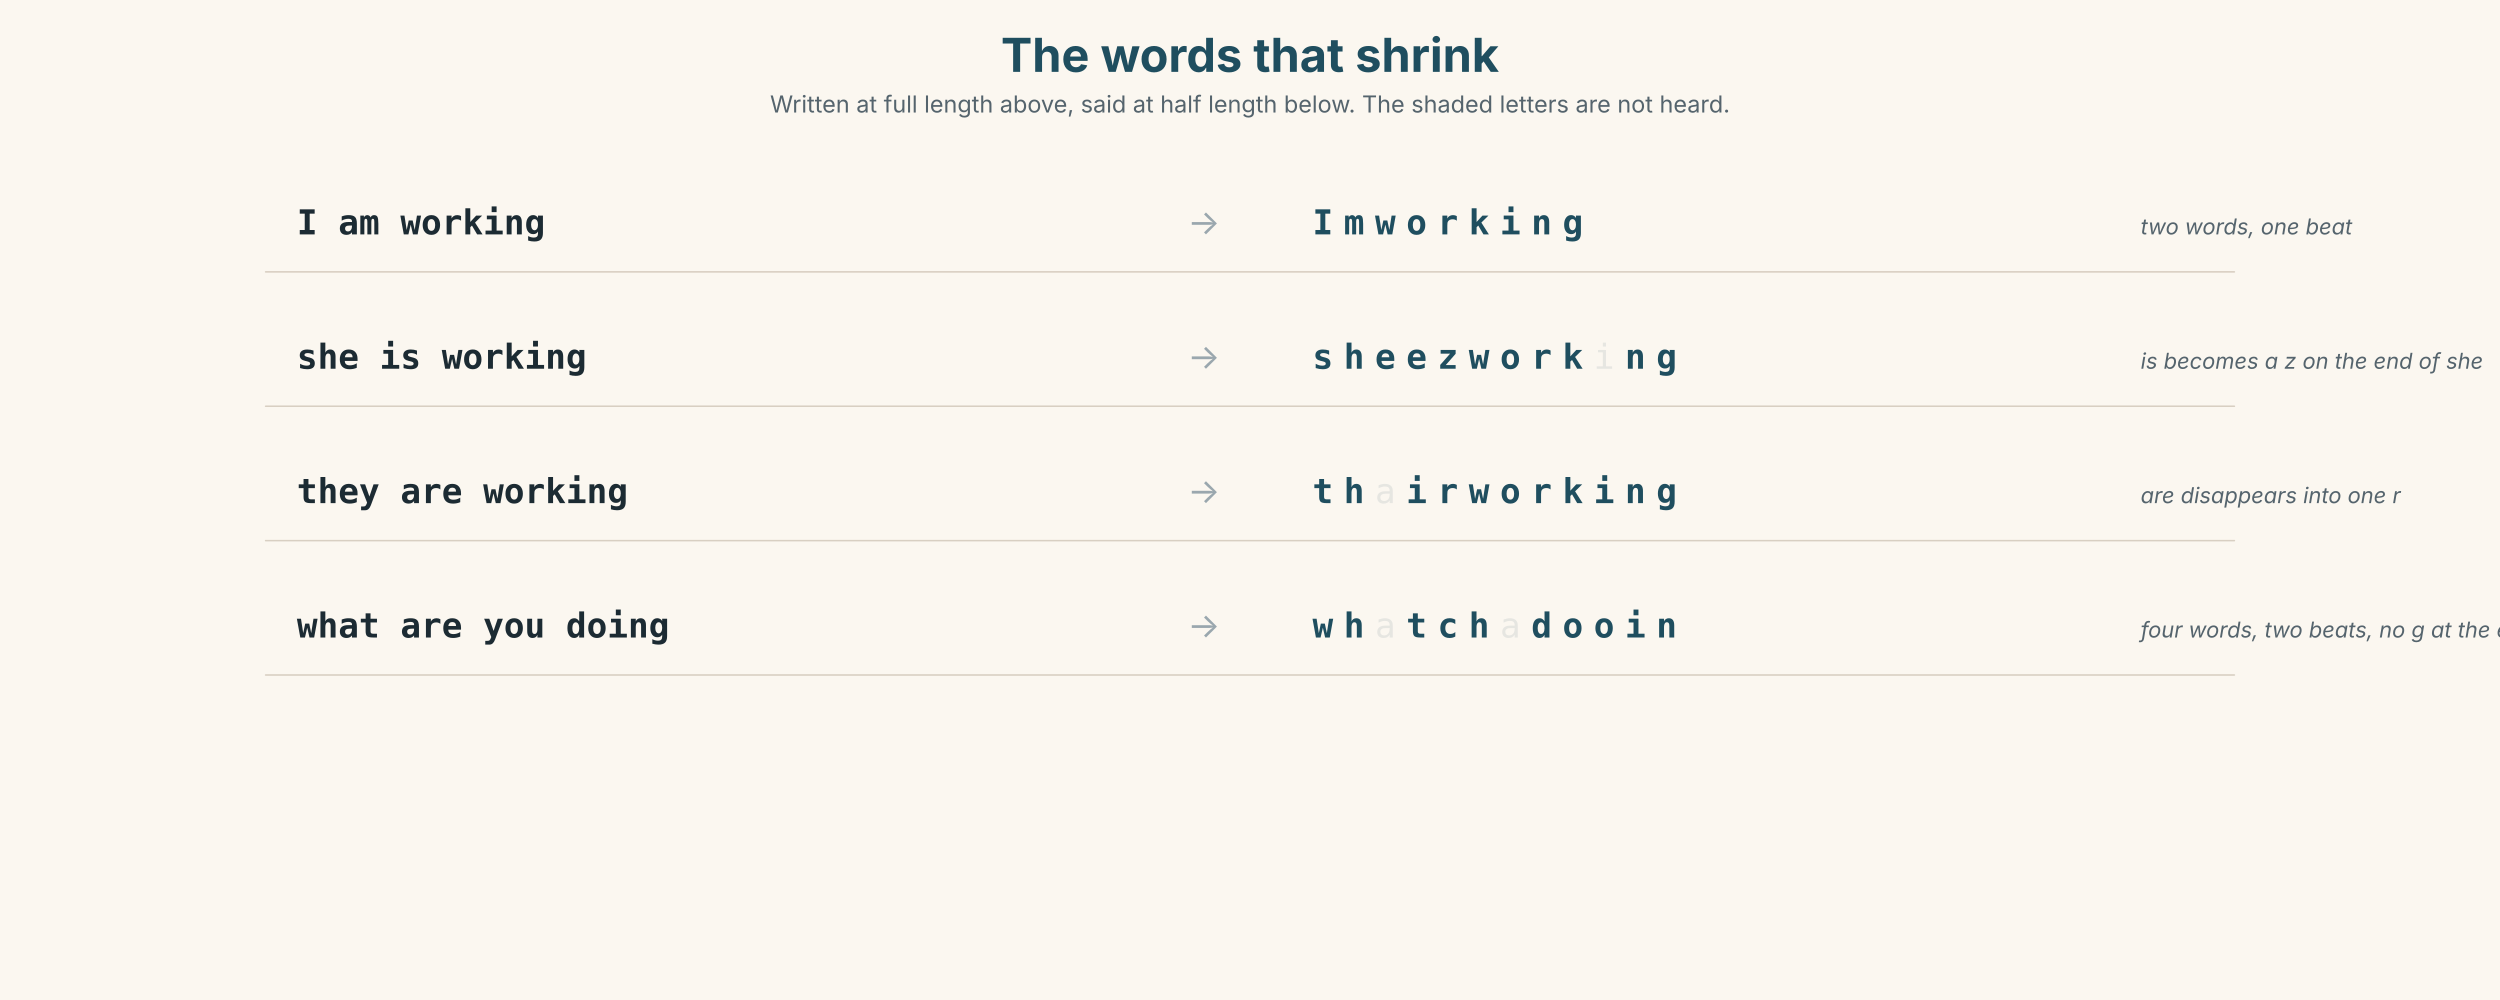
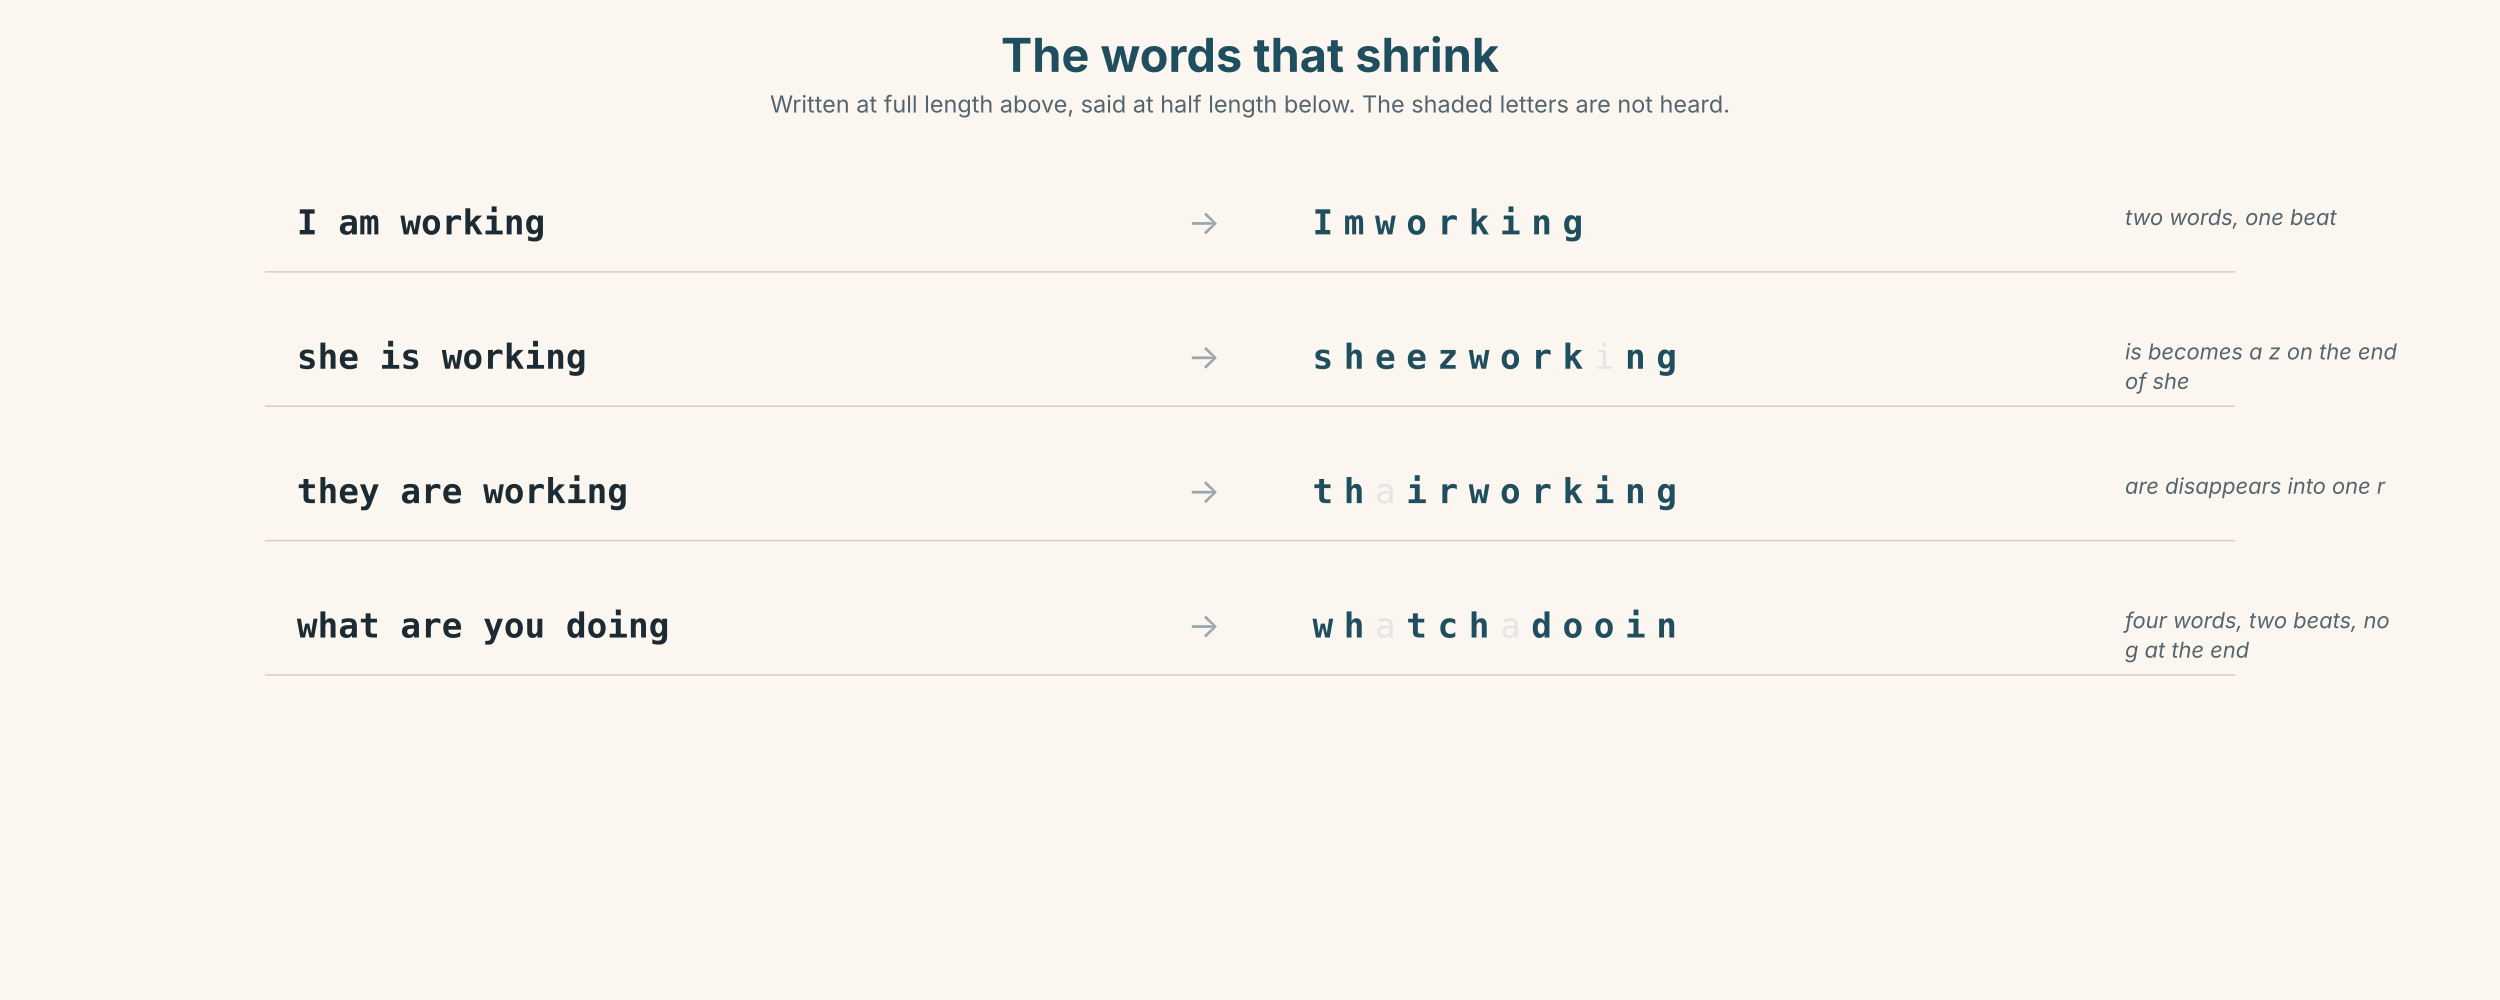
<svg xmlns="http://www.w3.org/2000/svg" width="1600" height="640" viewBox="0 0 1600 640">
  <g id="00_ground">
    <rect x="0" y="0" width="1600" height="640" rx="0" fill="#FBF7F0" />
  </g>
  <g id="10_context">
    <line x1="170" y1="174" x2="1430" y2="174" stroke="#D8CFC2" stroke-width="1" stroke-linecap="round" />
    <line x1="170" y1="260" x2="1430" y2="260" stroke="#D8CFC2" stroke-width="1" stroke-linecap="round" />
    <line x1="170" y1="346" x2="1430" y2="346" stroke="#D8CFC2" stroke-width="1" stroke-linecap="round" />
    <line x1="170" y1="432" x2="1430" y2="432" stroke="#D8CFC2" stroke-width="1" stroke-linecap="round" />
  </g>
  <g id="20_subject">
    <text x="190" y="150" font-family="DejaVu Sans Mono, monospace" font-size="22" fill="#1C2B33" text-anchor="start" font-weight="600" font-style="normal">I am working</text>
    <text x="760" y="150" font-family="Inter, DejaVu Sans, sans-serif" font-size="22" fill="#9AA7AE" text-anchor="start" font-weight="400" font-style="normal">→</text>
    <text x="840" y="150" font-family="DejaVu Sans Mono, monospace" font-size="22" fill="#1F4E5F" text-anchor="start" font-weight="700" font-style="normal">I</text>
    <text x="860" y="150" font-family="DejaVu Sans Mono, monospace" font-size="22" fill="#1F4E5F" text-anchor="start" font-weight="700" font-style="normal">m</text>
    <text x="880" y="150" font-family="DejaVu Sans Mono, monospace" font-size="22" fill="#1F4E5F" text-anchor="start" font-weight="700" font-style="normal">w</text>
    <text x="900" y="150" font-family="DejaVu Sans Mono, monospace" font-size="22" fill="#1F4E5F" text-anchor="start" font-weight="700" font-style="normal">o</text>
    <text x="920" y="150" font-family="DejaVu Sans Mono, monospace" font-size="22" fill="#1F4E5F" text-anchor="start" font-weight="700" font-style="normal">r</text>
    <text x="940" y="150" font-family="DejaVu Sans Mono, monospace" font-size="22" fill="#1F4E5F" text-anchor="start" font-weight="700" font-style="normal">k</text>
    <text x="960" y="150" font-family="DejaVu Sans Mono, monospace" font-size="22" fill="#1F4E5F" text-anchor="start" font-weight="700" font-style="normal">i</text>
    <text x="980" y="150" font-family="DejaVu Sans Mono, monospace" font-size="22" fill="#1F4E5F" text-anchor="start" font-weight="700" font-style="normal">n</text>
    <text x="1000" y="150" font-family="DejaVu Sans Mono, monospace" font-size="22" fill="#1F4E5F" text-anchor="start" font-weight="700" font-style="normal">g</text>
    <text x="190" y="236" font-family="DejaVu Sans Mono, monospace" font-size="22" fill="#1C2B33" text-anchor="start" font-weight="600" font-style="normal">she is working</text>
    <text x="760" y="236" font-family="Inter, DejaVu Sans, sans-serif" font-size="22" fill="#9AA7AE" text-anchor="start" font-weight="400" font-style="normal">→</text>
    <text x="840" y="236" font-family="DejaVu Sans Mono, monospace" font-size="22" fill="#1F4E5F" text-anchor="start" font-weight="700" font-style="normal">s</text>
    <text x="860" y="236" font-family="DejaVu Sans Mono, monospace" font-size="22" fill="#1F4E5F" text-anchor="start" font-weight="700" font-style="normal">h</text>
    <text x="880" y="236" font-family="DejaVu Sans Mono, monospace" font-size="22" fill="#1F4E5F" text-anchor="start" font-weight="700" font-style="normal">e</text>
    <text x="900" y="236" font-family="DejaVu Sans Mono, monospace" font-size="22" fill="#1F4E5F" text-anchor="start" font-weight="700" font-style="normal">e</text>
    <text x="920" y="236" font-family="DejaVu Sans Mono, monospace" font-size="22" fill="#1F4E5F" text-anchor="start" font-weight="700" font-style="normal">z</text>
    <text x="940" y="236" font-family="DejaVu Sans Mono, monospace" font-size="22" fill="#1F4E5F" text-anchor="start" font-weight="700" font-style="normal">w</text>
    <text x="960" y="236" font-family="DejaVu Sans Mono, monospace" font-size="22" fill="#1F4E5F" text-anchor="start" font-weight="700" font-style="normal">o</text>
    <text x="980" y="236" font-family="DejaVu Sans Mono, monospace" font-size="22" fill="#1F4E5F" text-anchor="start" font-weight="700" font-style="normal">r</text>
    <text x="1000" y="236" font-family="DejaVu Sans Mono, monospace" font-size="22" fill="#1F4E5F" text-anchor="start" font-weight="700" font-style="normal">k</text>
    <text x="1020" y="236" font-family="DejaVu Sans Mono, monospace" font-size="22" fill="#9AA7AE" text-anchor="start" font-weight="400" font-style="normal" opacity="0.22">i</text>
    <text x="1040" y="236" font-family="DejaVu Sans Mono, monospace" font-size="22" fill="#1F4E5F" text-anchor="start" font-weight="700" font-style="normal">n</text>
    <text x="1060" y="236" font-family="DejaVu Sans Mono, monospace" font-size="22" fill="#1F4E5F" text-anchor="start" font-weight="700" font-style="normal">g</text>
    <text x="190" y="322" font-family="DejaVu Sans Mono, monospace" font-size="22" fill="#1C2B33" text-anchor="start" font-weight="600" font-style="normal">they are working</text>
    <text x="760" y="322" font-family="Inter, DejaVu Sans, sans-serif" font-size="22" fill="#9AA7AE" text-anchor="start" font-weight="400" font-style="normal">→</text>
    <text x="840" y="322" font-family="DejaVu Sans Mono, monospace" font-size="22" fill="#1F4E5F" text-anchor="start" font-weight="700" font-style="normal">t</text>
    <text x="860" y="322" font-family="DejaVu Sans Mono, monospace" font-size="22" fill="#1F4E5F" text-anchor="start" font-weight="700" font-style="normal">h</text>
    <text x="880" y="322" font-family="DejaVu Sans Mono, monospace" font-size="22" fill="#9AA7AE" text-anchor="start" font-weight="400" font-style="normal" opacity="0.22">a</text>
    <text x="900" y="322" font-family="DejaVu Sans Mono, monospace" font-size="22" fill="#1F4E5F" text-anchor="start" font-weight="700" font-style="normal">i</text>
    <text x="920" y="322" font-family="DejaVu Sans Mono, monospace" font-size="22" fill="#1F4E5F" text-anchor="start" font-weight="700" font-style="normal">r</text>
    <text x="940" y="322" font-family="DejaVu Sans Mono, monospace" font-size="22" fill="#1F4E5F" text-anchor="start" font-weight="700" font-style="normal">w</text>
    <text x="960" y="322" font-family="DejaVu Sans Mono, monospace" font-size="22" fill="#1F4E5F" text-anchor="start" font-weight="700" font-style="normal">o</text>
    <text x="980" y="322" font-family="DejaVu Sans Mono, monospace" font-size="22" fill="#1F4E5F" text-anchor="start" font-weight="700" font-style="normal">r</text>
    <text x="1000" y="322" font-family="DejaVu Sans Mono, monospace" font-size="22" fill="#1F4E5F" text-anchor="start" font-weight="700" font-style="normal">k</text>
    <text x="1020" y="322" font-family="DejaVu Sans Mono, monospace" font-size="22" fill="#1F4E5F" text-anchor="start" font-weight="700" font-style="normal">i</text>
    <text x="1040" y="322" font-family="DejaVu Sans Mono, monospace" font-size="22" fill="#1F4E5F" text-anchor="start" font-weight="700" font-style="normal">n</text>
    <text x="1060" y="322" font-family="DejaVu Sans Mono, monospace" font-size="22" fill="#1F4E5F" text-anchor="start" font-weight="700" font-style="normal">g</text>
    <text x="190" y="408" font-family="DejaVu Sans Mono, monospace" font-size="22" fill="#1C2B33" text-anchor="start" font-weight="600" font-style="normal">what are you doing</text>
    <text x="760" y="408" font-family="Inter, DejaVu Sans, sans-serif" font-size="22" fill="#9AA7AE" text-anchor="start" font-weight="400" font-style="normal">→</text>
    <text x="840" y="408" font-family="DejaVu Sans Mono, monospace" font-size="22" fill="#1F4E5F" text-anchor="start" font-weight="700" font-style="normal">w</text>
    <text x="860" y="408" font-family="DejaVu Sans Mono, monospace" font-size="22" fill="#1F4E5F" text-anchor="start" font-weight="700" font-style="normal">h</text>
    <text x="880" y="408" font-family="DejaVu Sans Mono, monospace" font-size="22" fill="#9AA7AE" text-anchor="start" font-weight="400" font-style="normal" opacity="0.22">a</text>
    <text x="900" y="408" font-family="DejaVu Sans Mono, monospace" font-size="22" fill="#1F4E5F" text-anchor="start" font-weight="700" font-style="normal">t</text>
    <text x="920" y="408" font-family="DejaVu Sans Mono, monospace" font-size="22" fill="#1F4E5F" text-anchor="start" font-weight="700" font-style="normal">c</text>
    <text x="940" y="408" font-family="DejaVu Sans Mono, monospace" font-size="22" fill="#1F4E5F" text-anchor="start" font-weight="700" font-style="normal">h</text>
    <text x="960" y="408" font-family="DejaVu Sans Mono, monospace" font-size="22" fill="#9AA7AE" text-anchor="start" font-weight="400" font-style="normal" opacity="0.22">a</text>
    <text x="980" y="408" font-family="DejaVu Sans Mono, monospace" font-size="22" fill="#1F4E5F" text-anchor="start" font-weight="700" font-style="normal">d</text>
    <text x="1000" y="408" font-family="DejaVu Sans Mono, monospace" font-size="22" fill="#1F4E5F" text-anchor="start" font-weight="700" font-style="normal">o</text>
    <text x="1020" y="408" font-family="DejaVu Sans Mono, monospace" font-size="22" fill="#1F4E5F" text-anchor="start" font-weight="700" font-style="normal">o</text>
    <text x="1040" y="408" font-family="DejaVu Sans Mono, monospace" font-size="22" fill="#1F4E5F" text-anchor="start" font-weight="700" font-style="normal">i</text>
    <text x="1060" y="408" font-family="DejaVu Sans Mono, monospace" font-size="22" fill="#1F4E5F" text-anchor="start" font-weight="700" font-style="normal">n</text>
  </g>
  <g id="40_callouts">
    <text x="800.0" y="46" font-family="Inter, DejaVu Sans, sans-serif" font-size="30" fill="#1F4E5F" text-anchor="middle" font-weight="700" font-style="normal">The words that shrink</text>
    <text x="800.0" y="72" font-family="Inter, DejaVu Sans, sans-serif" font-size="15" fill="#55646D" text-anchor="middle" font-weight="400" font-style="normal">Written at full length above, said at half length below. The shaded letters are not heard.</text>
-     <text x="1370" y="150" font-family="Inter, DejaVu Sans, sans-serif" font-size="14" fill="#55646D" text-anchor="start" font-weight="400" font-style="italic">two words, one beat</text>
-     <text x="1370" y="236" font-family="Inter, DejaVu Sans, sans-serif" font-size="14" fill="#55646D" text-anchor="start" font-weight="400" font-style="italic">is becomes a z on the end of she</text>
-     <text x="1370" y="322" font-family="Inter, DejaVu Sans, sans-serif" font-size="14" fill="#55646D" text-anchor="start" font-weight="400" font-style="italic">are disappears into one r</text>
-     <text x="1370" y="408" font-family="Inter, DejaVu Sans, sans-serif" font-size="14" fill="#55646D" text-anchor="start" font-weight="400" font-style="italic">four words, two beats, no g at the end</text>
+     <text x="1360" y="144.0" font-family="Inter, DejaVu Sans, sans-serif" font-size="14" fill="#55646D" text-anchor="start" font-weight="400" font-style="italic">two words, one beat</text>
+     <text x="1360" y="230.0" font-family="Inter, DejaVu Sans, sans-serif" font-size="14" fill="#55646D" text-anchor="start" font-weight="400" font-style="italic">is becomes a z on the end</text>
+     <text x="1360" y="248.9" font-family="Inter, DejaVu Sans, sans-serif" font-size="14" fill="#55646D" text-anchor="start" font-weight="400" font-style="italic">of she</text>
+     <text x="1360" y="316.0" font-family="Inter, DejaVu Sans, sans-serif" font-size="14" fill="#55646D" text-anchor="start" font-weight="400" font-style="italic">are disappears into one r</text>
+     <text x="1360" y="402.0" font-family="Inter, DejaVu Sans, sans-serif" font-size="14" fill="#55646D" text-anchor="start" font-weight="400" font-style="italic">four words, two beats, no</text>
+     <text x="1360" y="420.9" font-family="Inter, DejaVu Sans, sans-serif" font-size="14" fill="#55646D" text-anchor="start" font-weight="400" font-style="italic">g at the end</text>
  </g>
</svg>
